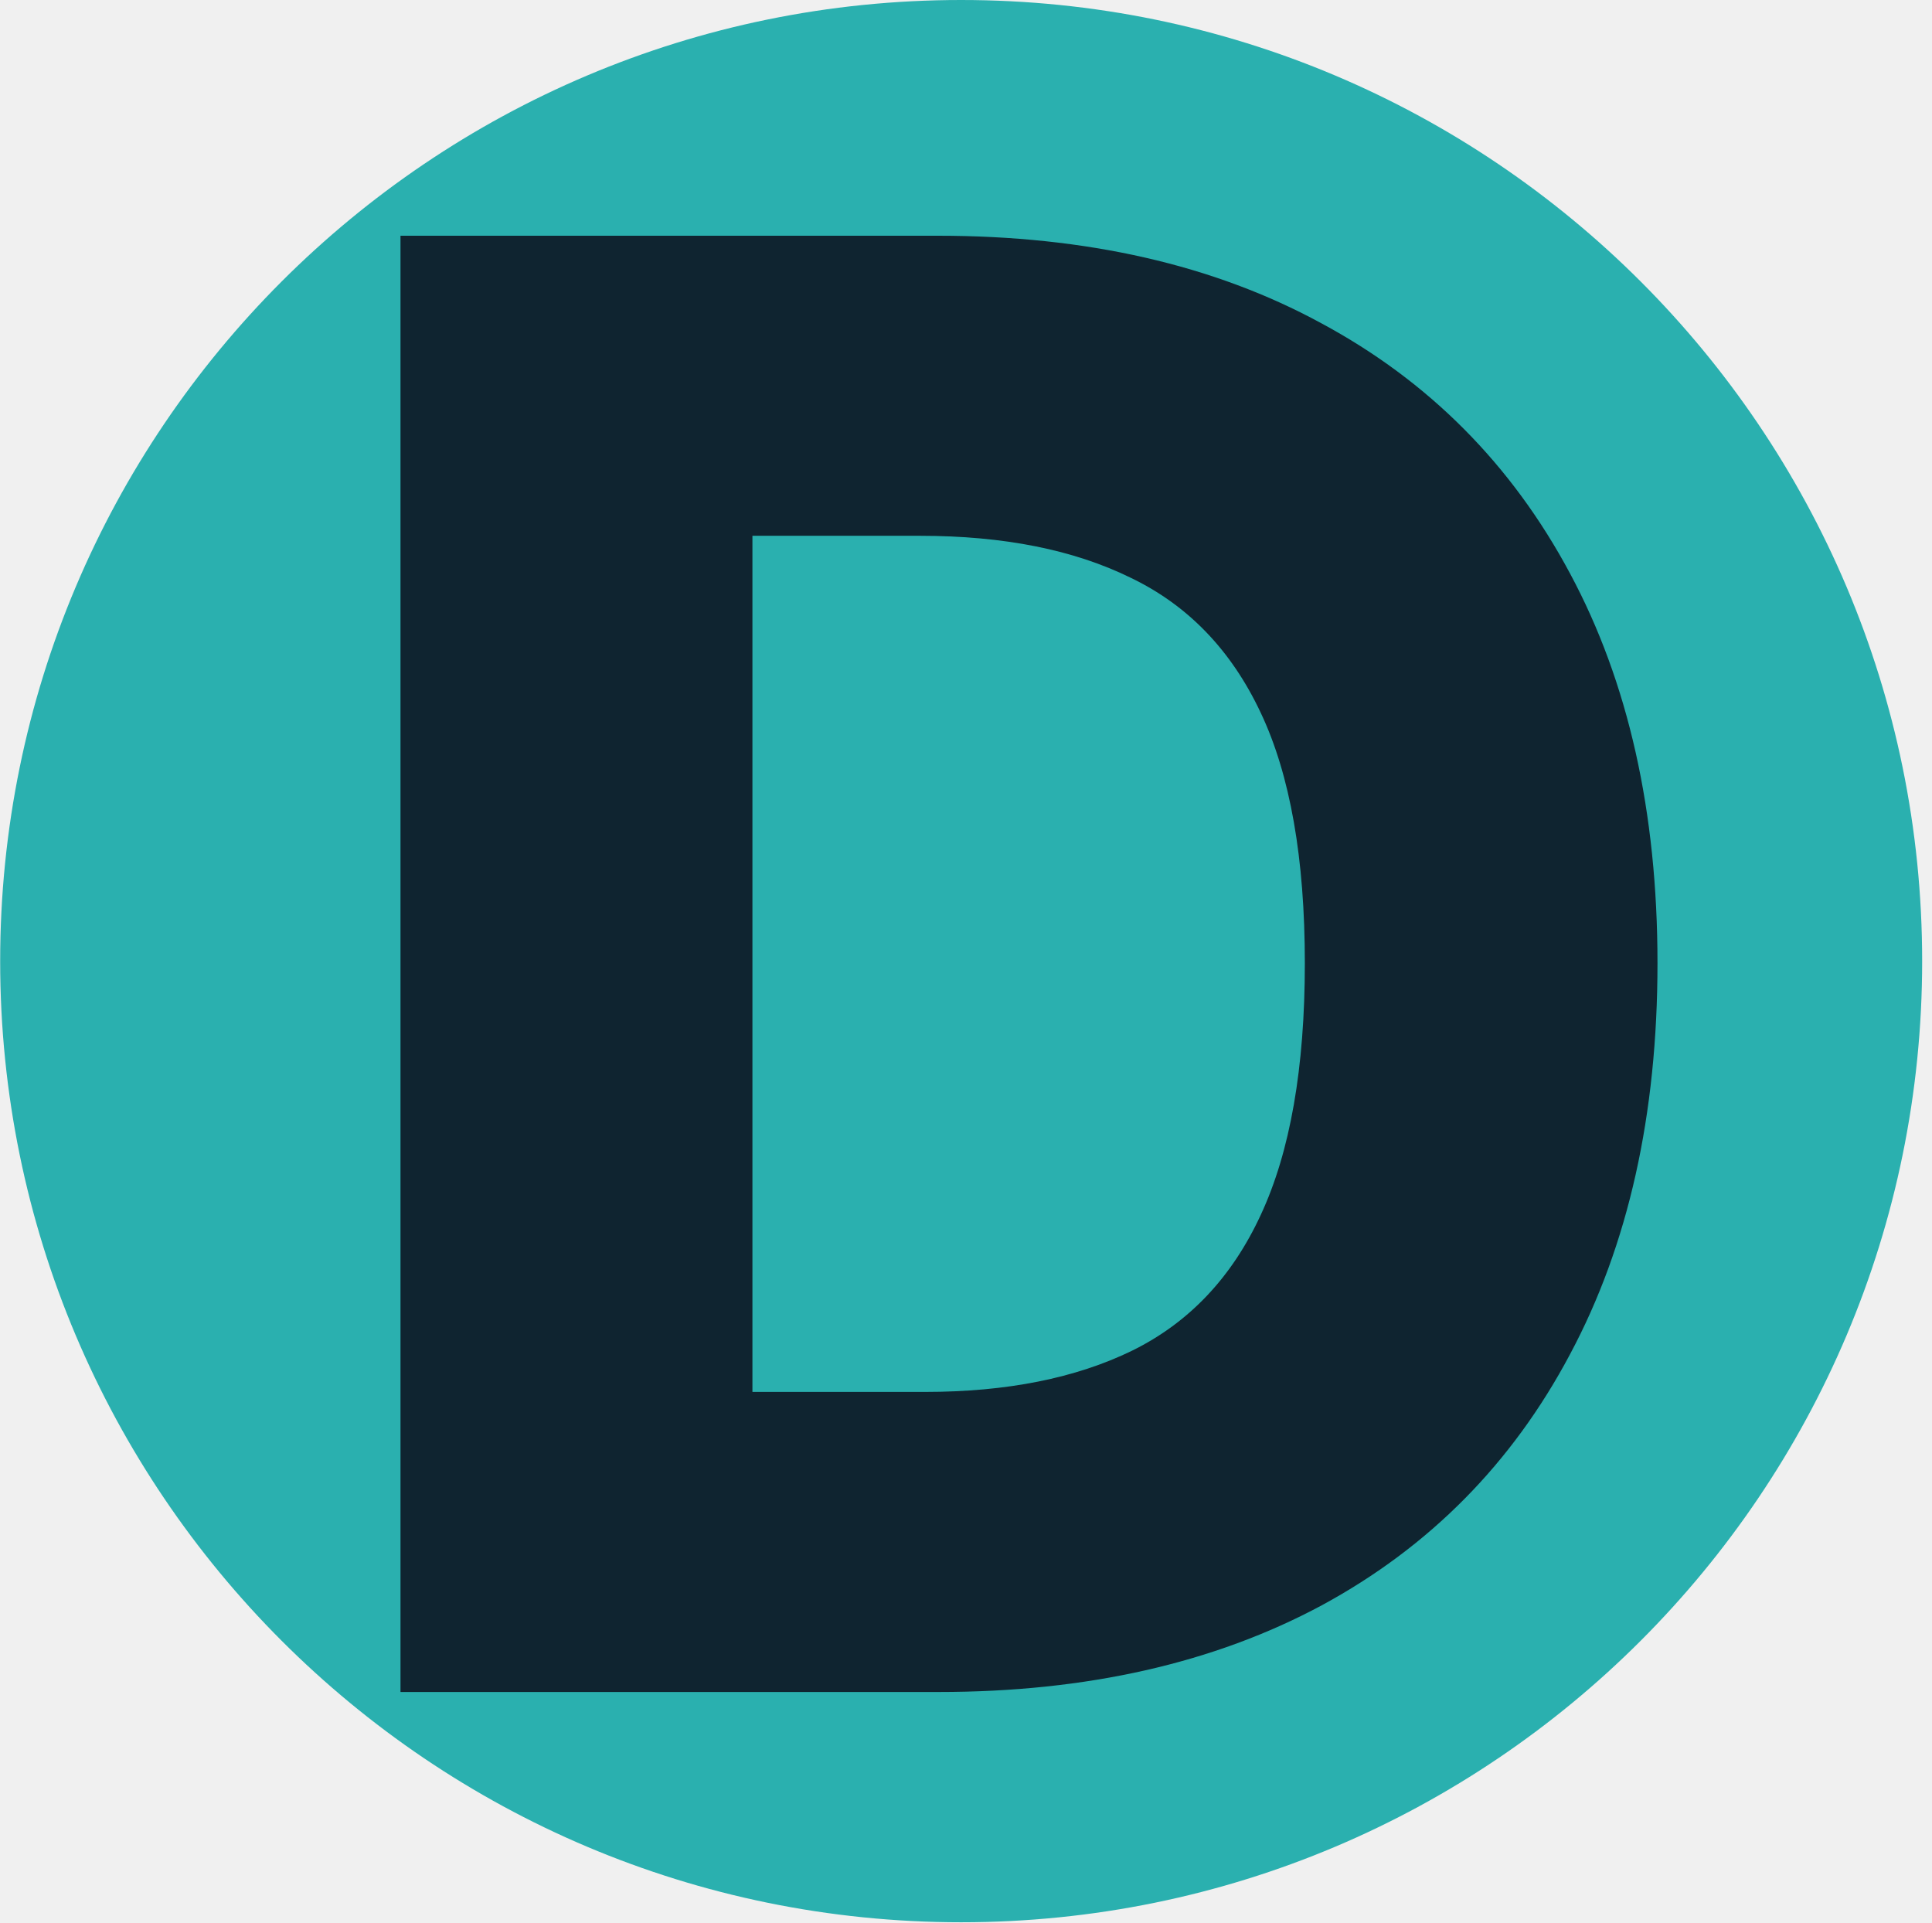
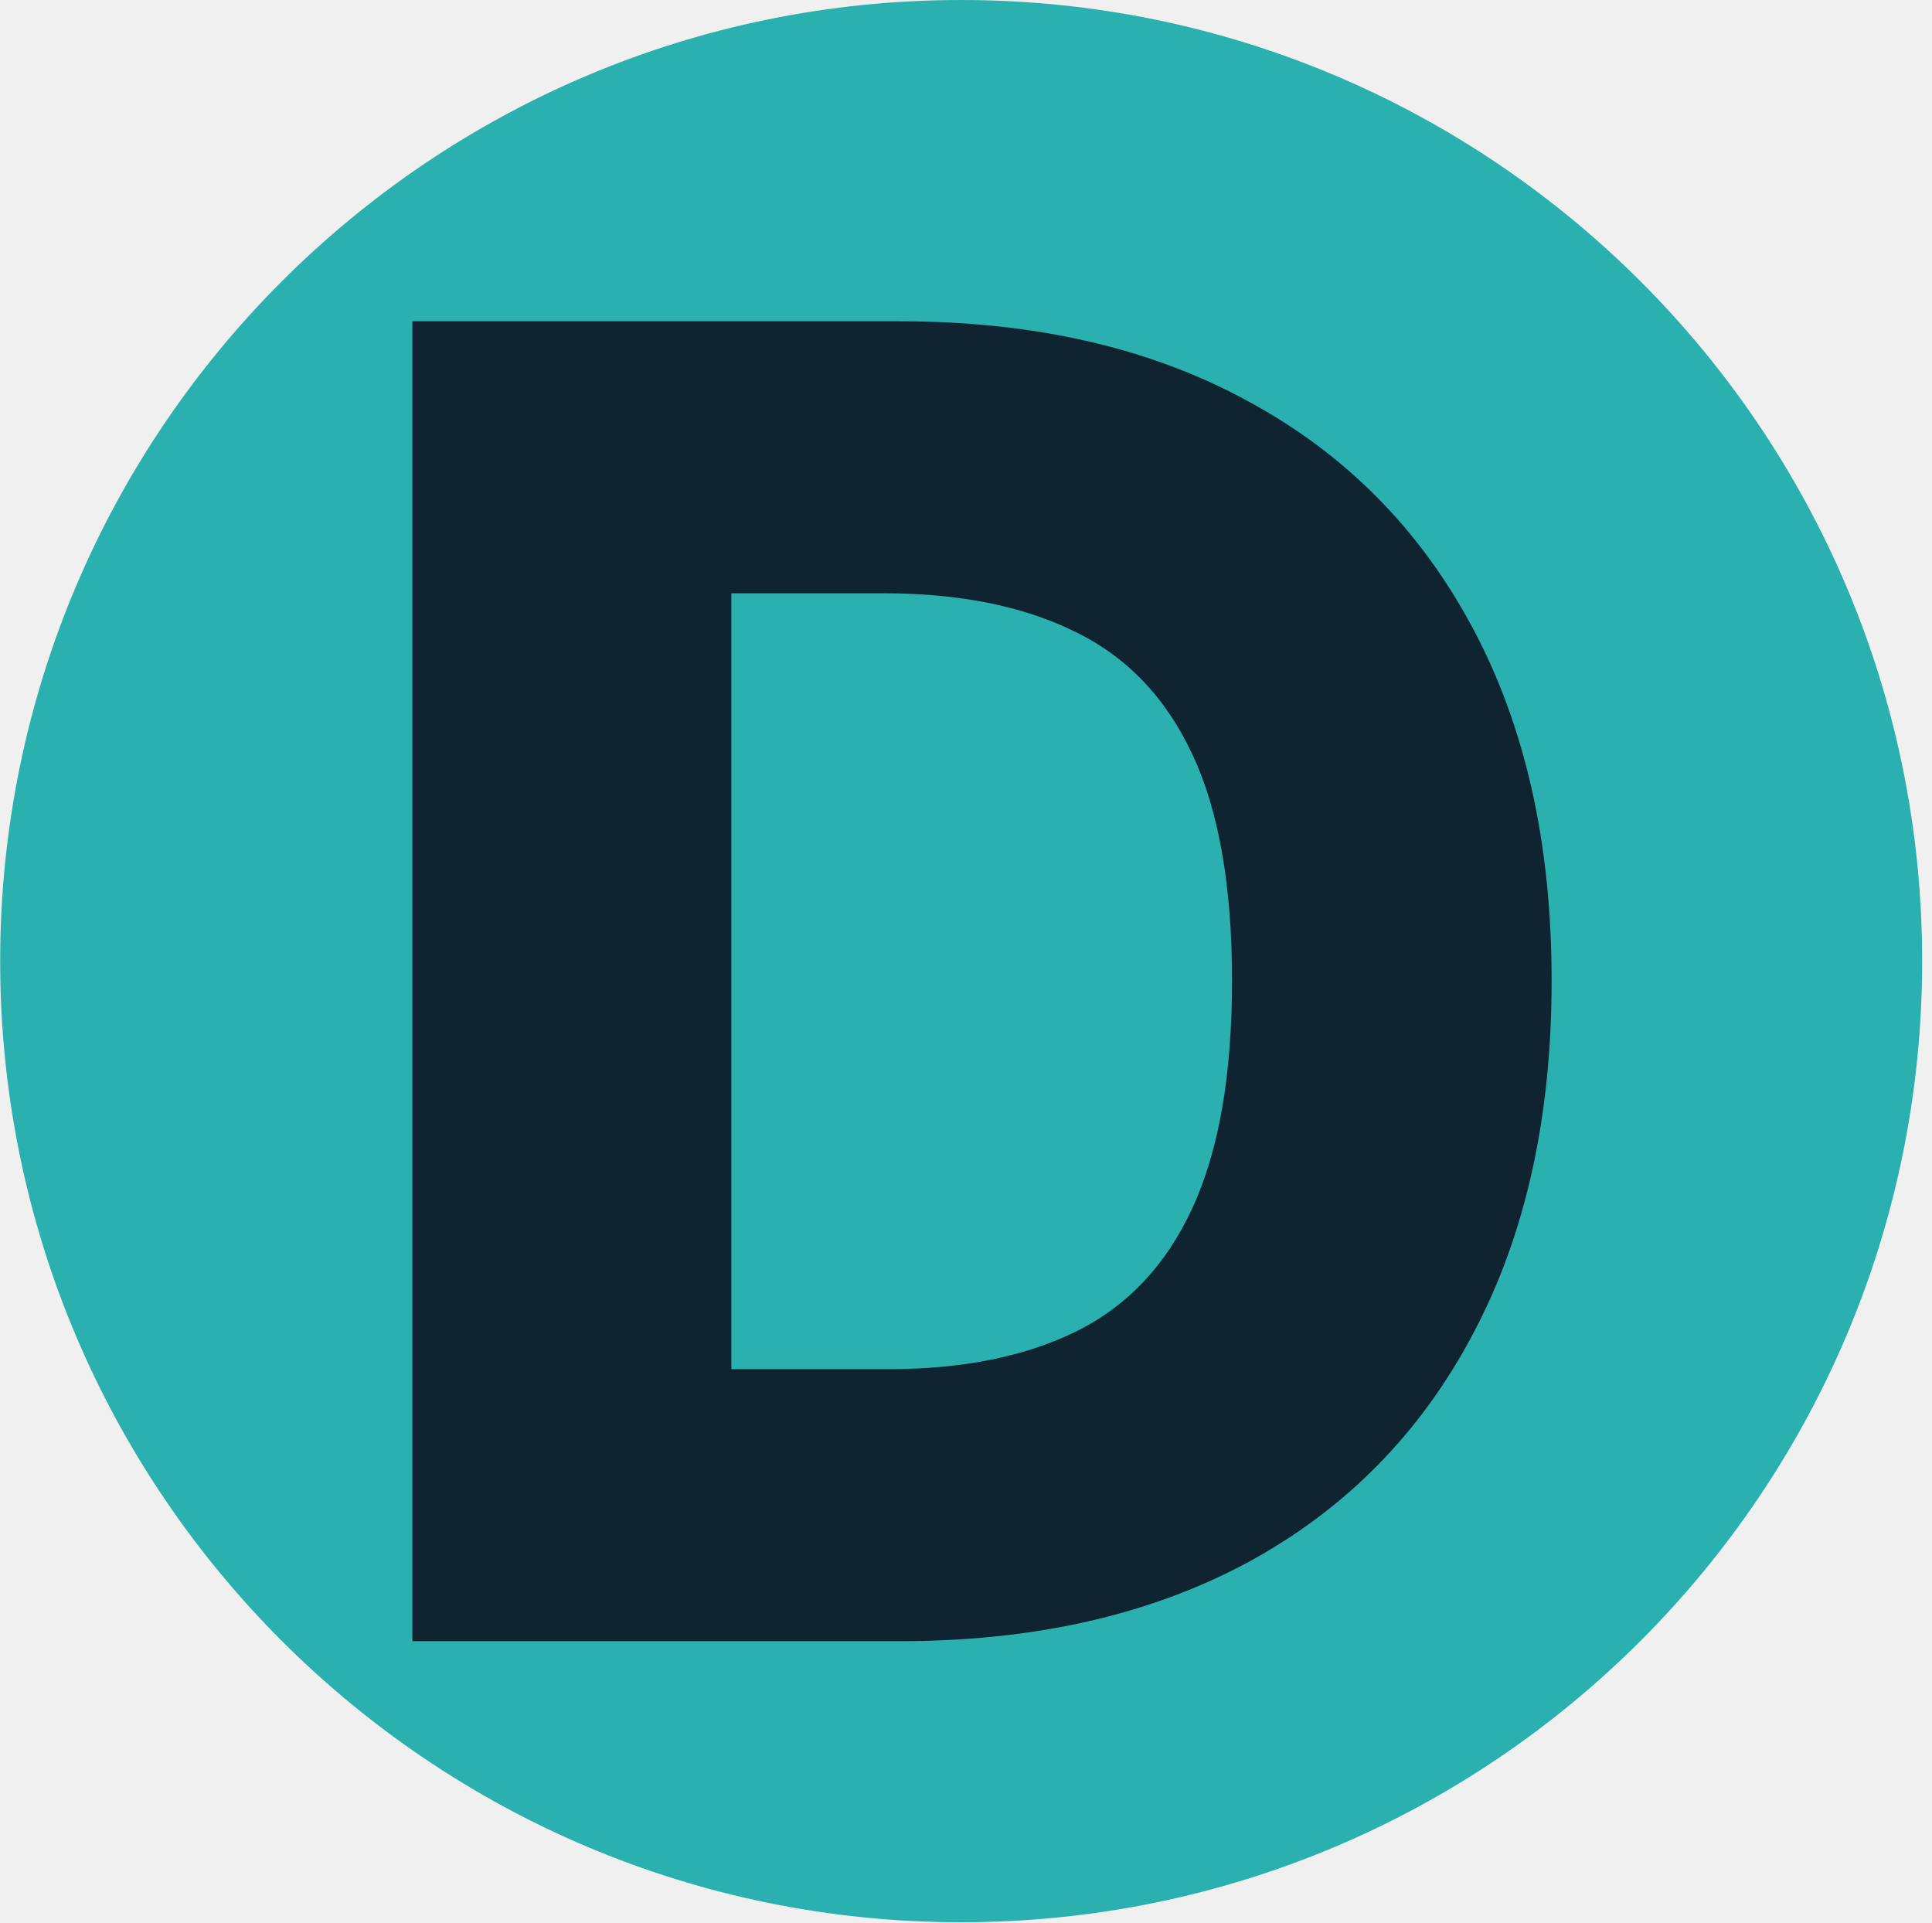
<svg xmlns="http://www.w3.org/2000/svg" width="193" height="192" viewBox="0 0 193 192" fill="none">
-   <g clip-path="url(#clip0_213_1192)">
-     <rect x="0.017" width="192" height="192" rx="96" fill="#2AB0AF" />
-     <path d="M93.773 169H40.008V23.546H93.702C108.522 23.546 121.282 26.457 131.983 32.281C142.731 38.058 151.017 46.391 156.841 57.281C162.665 68.124 165.577 81.097 165.577 96.202C165.577 111.353 162.665 124.374 156.841 135.264C151.064 146.154 142.802 154.511 132.054 160.335C121.306 166.112 108.545 169 93.773 169ZM75.165 139.028H92.423C100.567 139.028 107.456 137.655 113.091 134.909C118.773 132.116 123.058 127.594 125.946 121.344C128.882 115.046 130.349 106.666 130.349 96.202C130.349 85.738 128.882 77.404 125.946 71.202C123.01 64.952 118.678 60.454 112.949 57.707C107.267 54.914 100.259 53.517 91.926 53.517H75.165V139.028Z" fill="#0F2430" />
+   <g clip-path="url(#clip0_215_1209)">
+     <path d="M0.017 96C0.017 42.981 42.998 0 96.017 0C149.037 0 192.017 42.981 192.017 96C192.017 149.019 149.037 192 96.017 192C42.998 192 0.017 149.019 0.017 96Z" fill="#2AB0AF" />
+     <path d="M89.924 163.923H41.195V32.092H89.859C103.291 32.092 114.857 34.731 124.555 40.01C134.296 45.245 141.806 52.798 147.085 62.668C152.363 72.495 155.002 84.254 155.002 97.943C155.002 111.676 152.363 123.477 147.085 133.347C141.849 143.217 134.361 150.791 124.619 156.07C114.878 161.305 103.313 163.923 89.924 163.923ZM73.059 136.759H88.701C96.082 136.759 102.326 135.514 107.433 133.025C112.582 130.493 116.466 126.395 119.084 120.73C121.744 115.023 123.075 107.427 123.075 97.943C123.075 88.459 121.744 80.906 119.084 75.285C116.423 69.62 112.496 65.543 107.304 63.054C102.154 60.523 95.803 59.257 88.25 59.257H73.059V136.759Z" fill="#0F2430" />
  </g>
  <defs>
-     <clipPath id="clip0_213_1192">
-       <rect x="0.017" width="192" height="192" rx="96" fill="white" />
+     <clipPath id="clip0_215_1209">
+       <path d="M0.017 96C0.017 42.981 42.998 0 96.017 0C149.037 0 192.017 42.981 192.017 96C192.017 149.019 149.037 192 96.017 192C42.998 192 0.017 149.019 0.017 96Z" fill="white" />
    </clipPath>
  </defs>
</svg>
